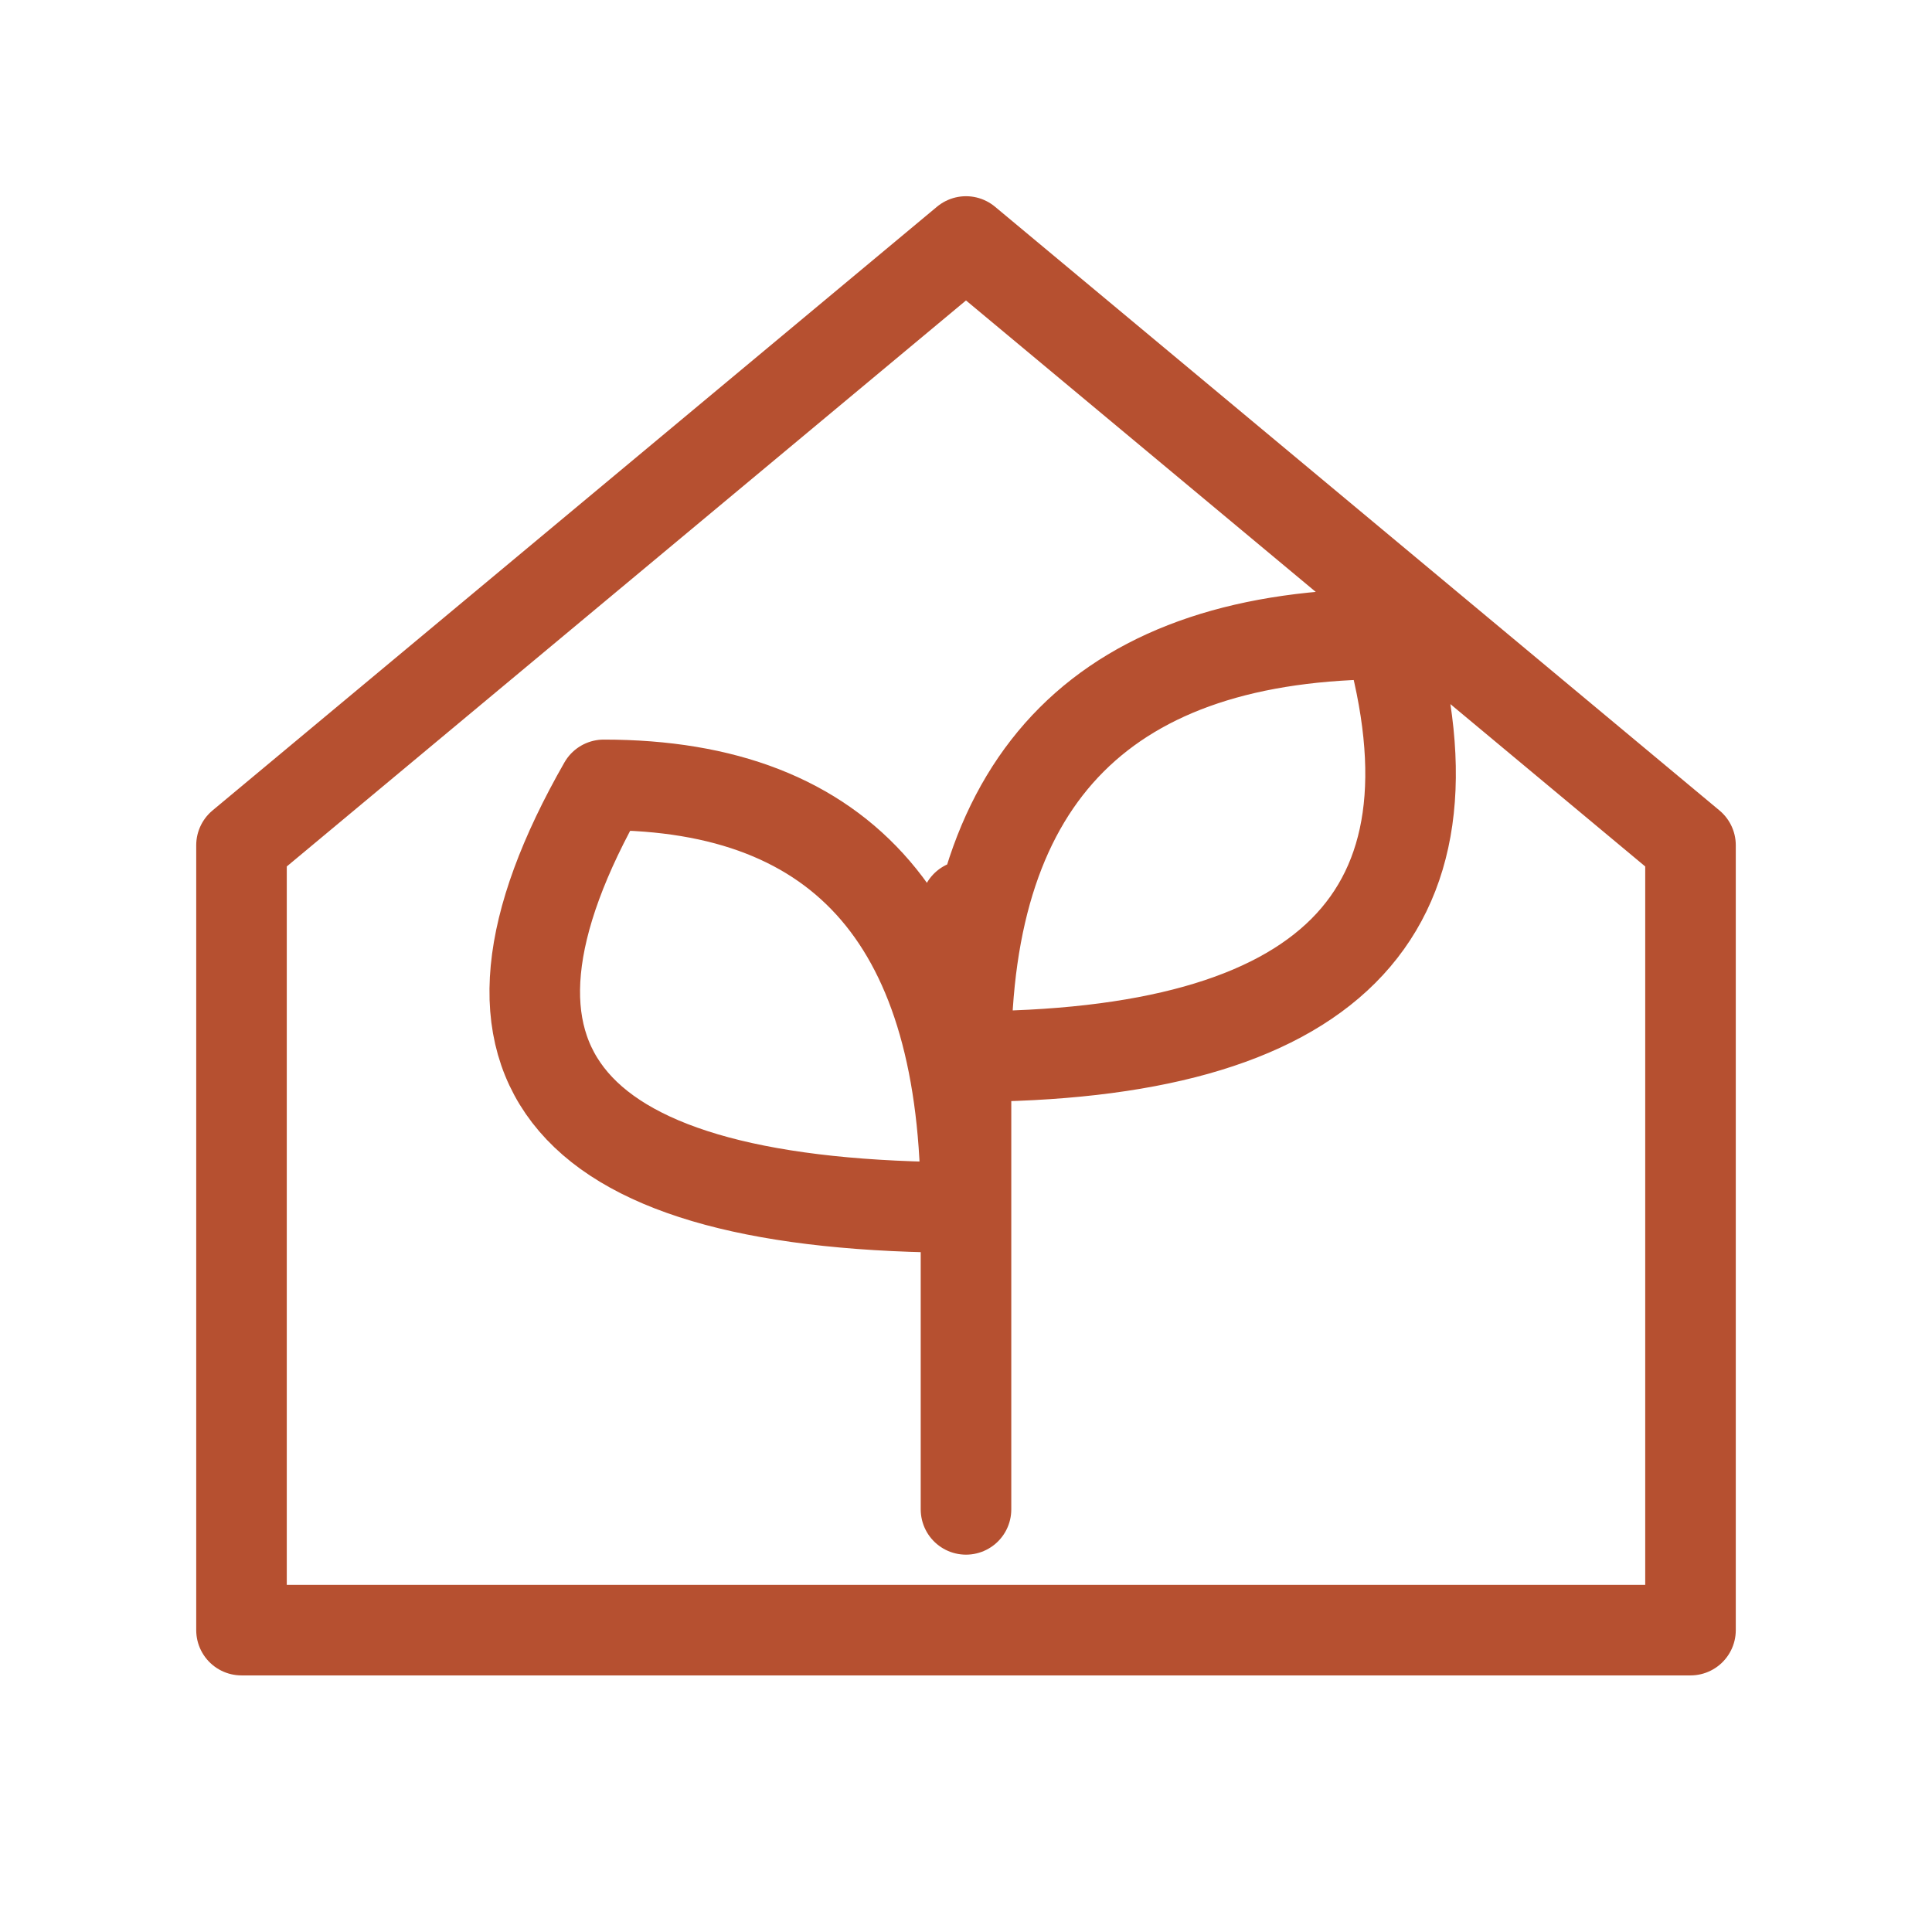
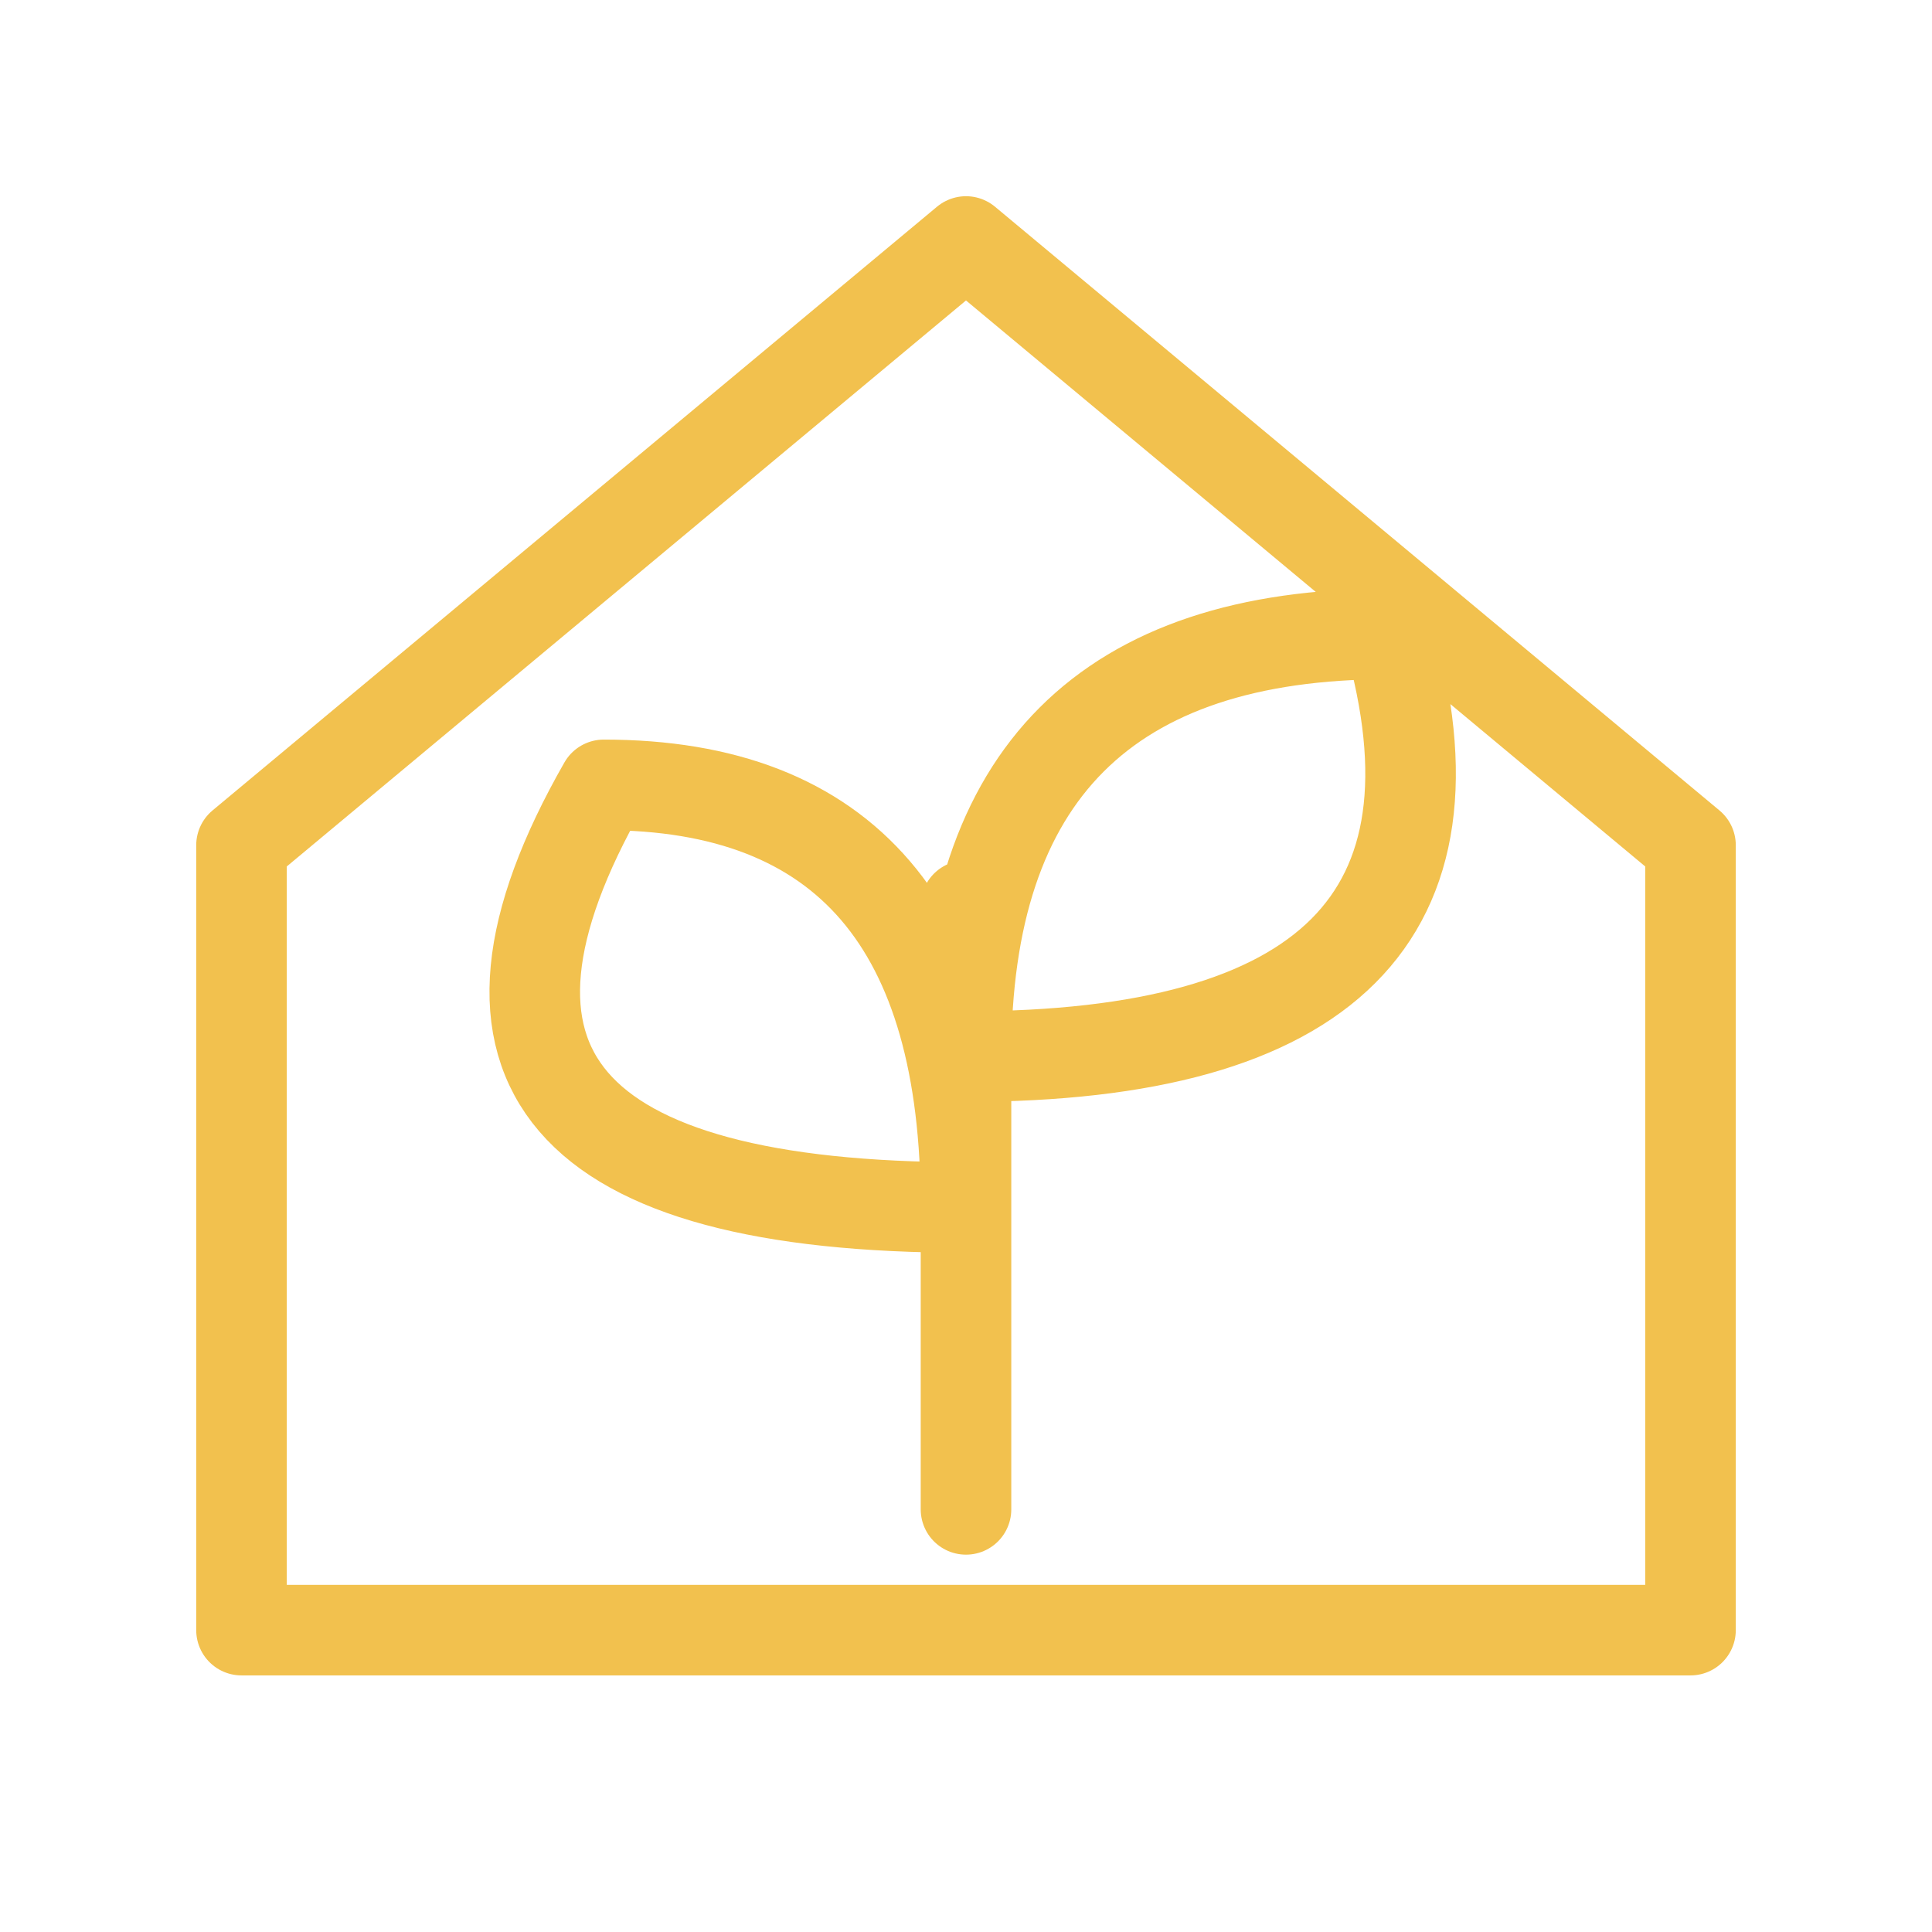
<svg xmlns="http://www.w3.org/2000/svg" width="64" height="64" viewBox="0 0 64 64">
-   <g fill="none" stroke="#b65030" stroke-width="3" stroke-linecap="round" stroke-linejoin="round">
+   <g fill="none" stroke="#f2c14e" stroke-width="3" stroke-linecap="round" stroke-linejoin="round">
    <path d="M8 54V28L32 8l24 20v26zM32 50V30m0 10Q12 40 20 26q12 0 12 14m0-5q0-14 14-14 4 14-14 14" />
  </g>
</svg>
